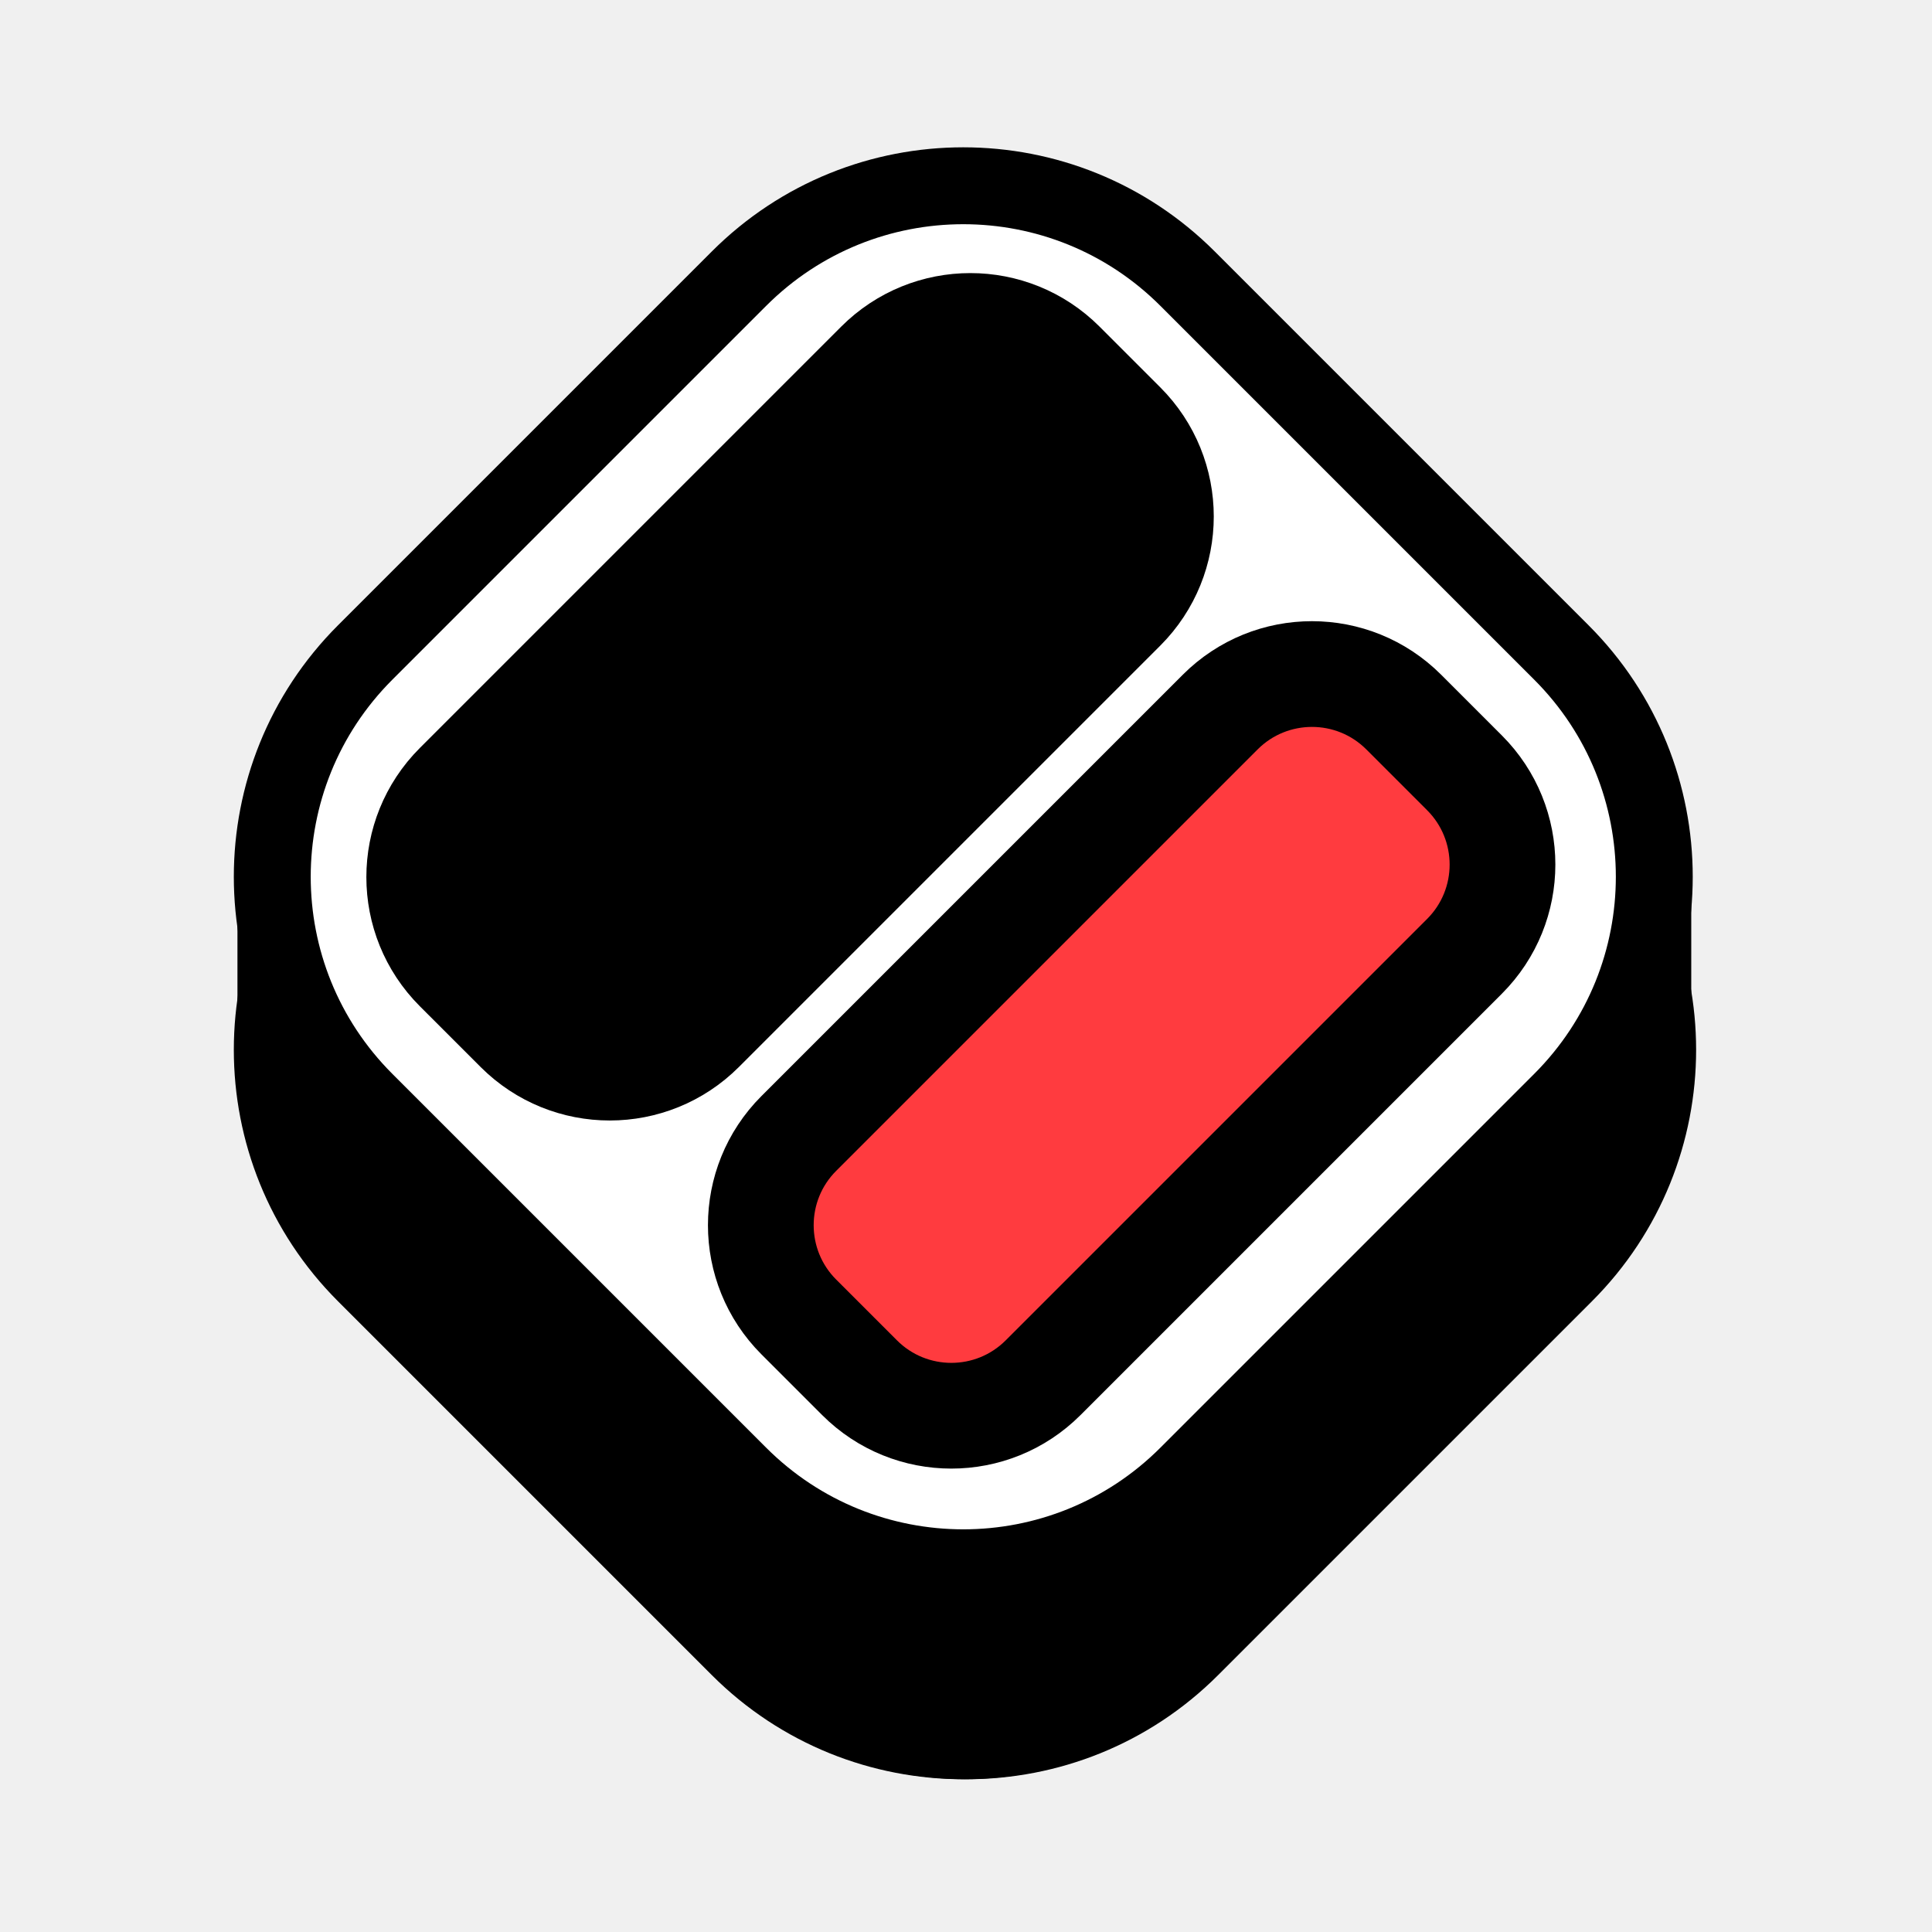
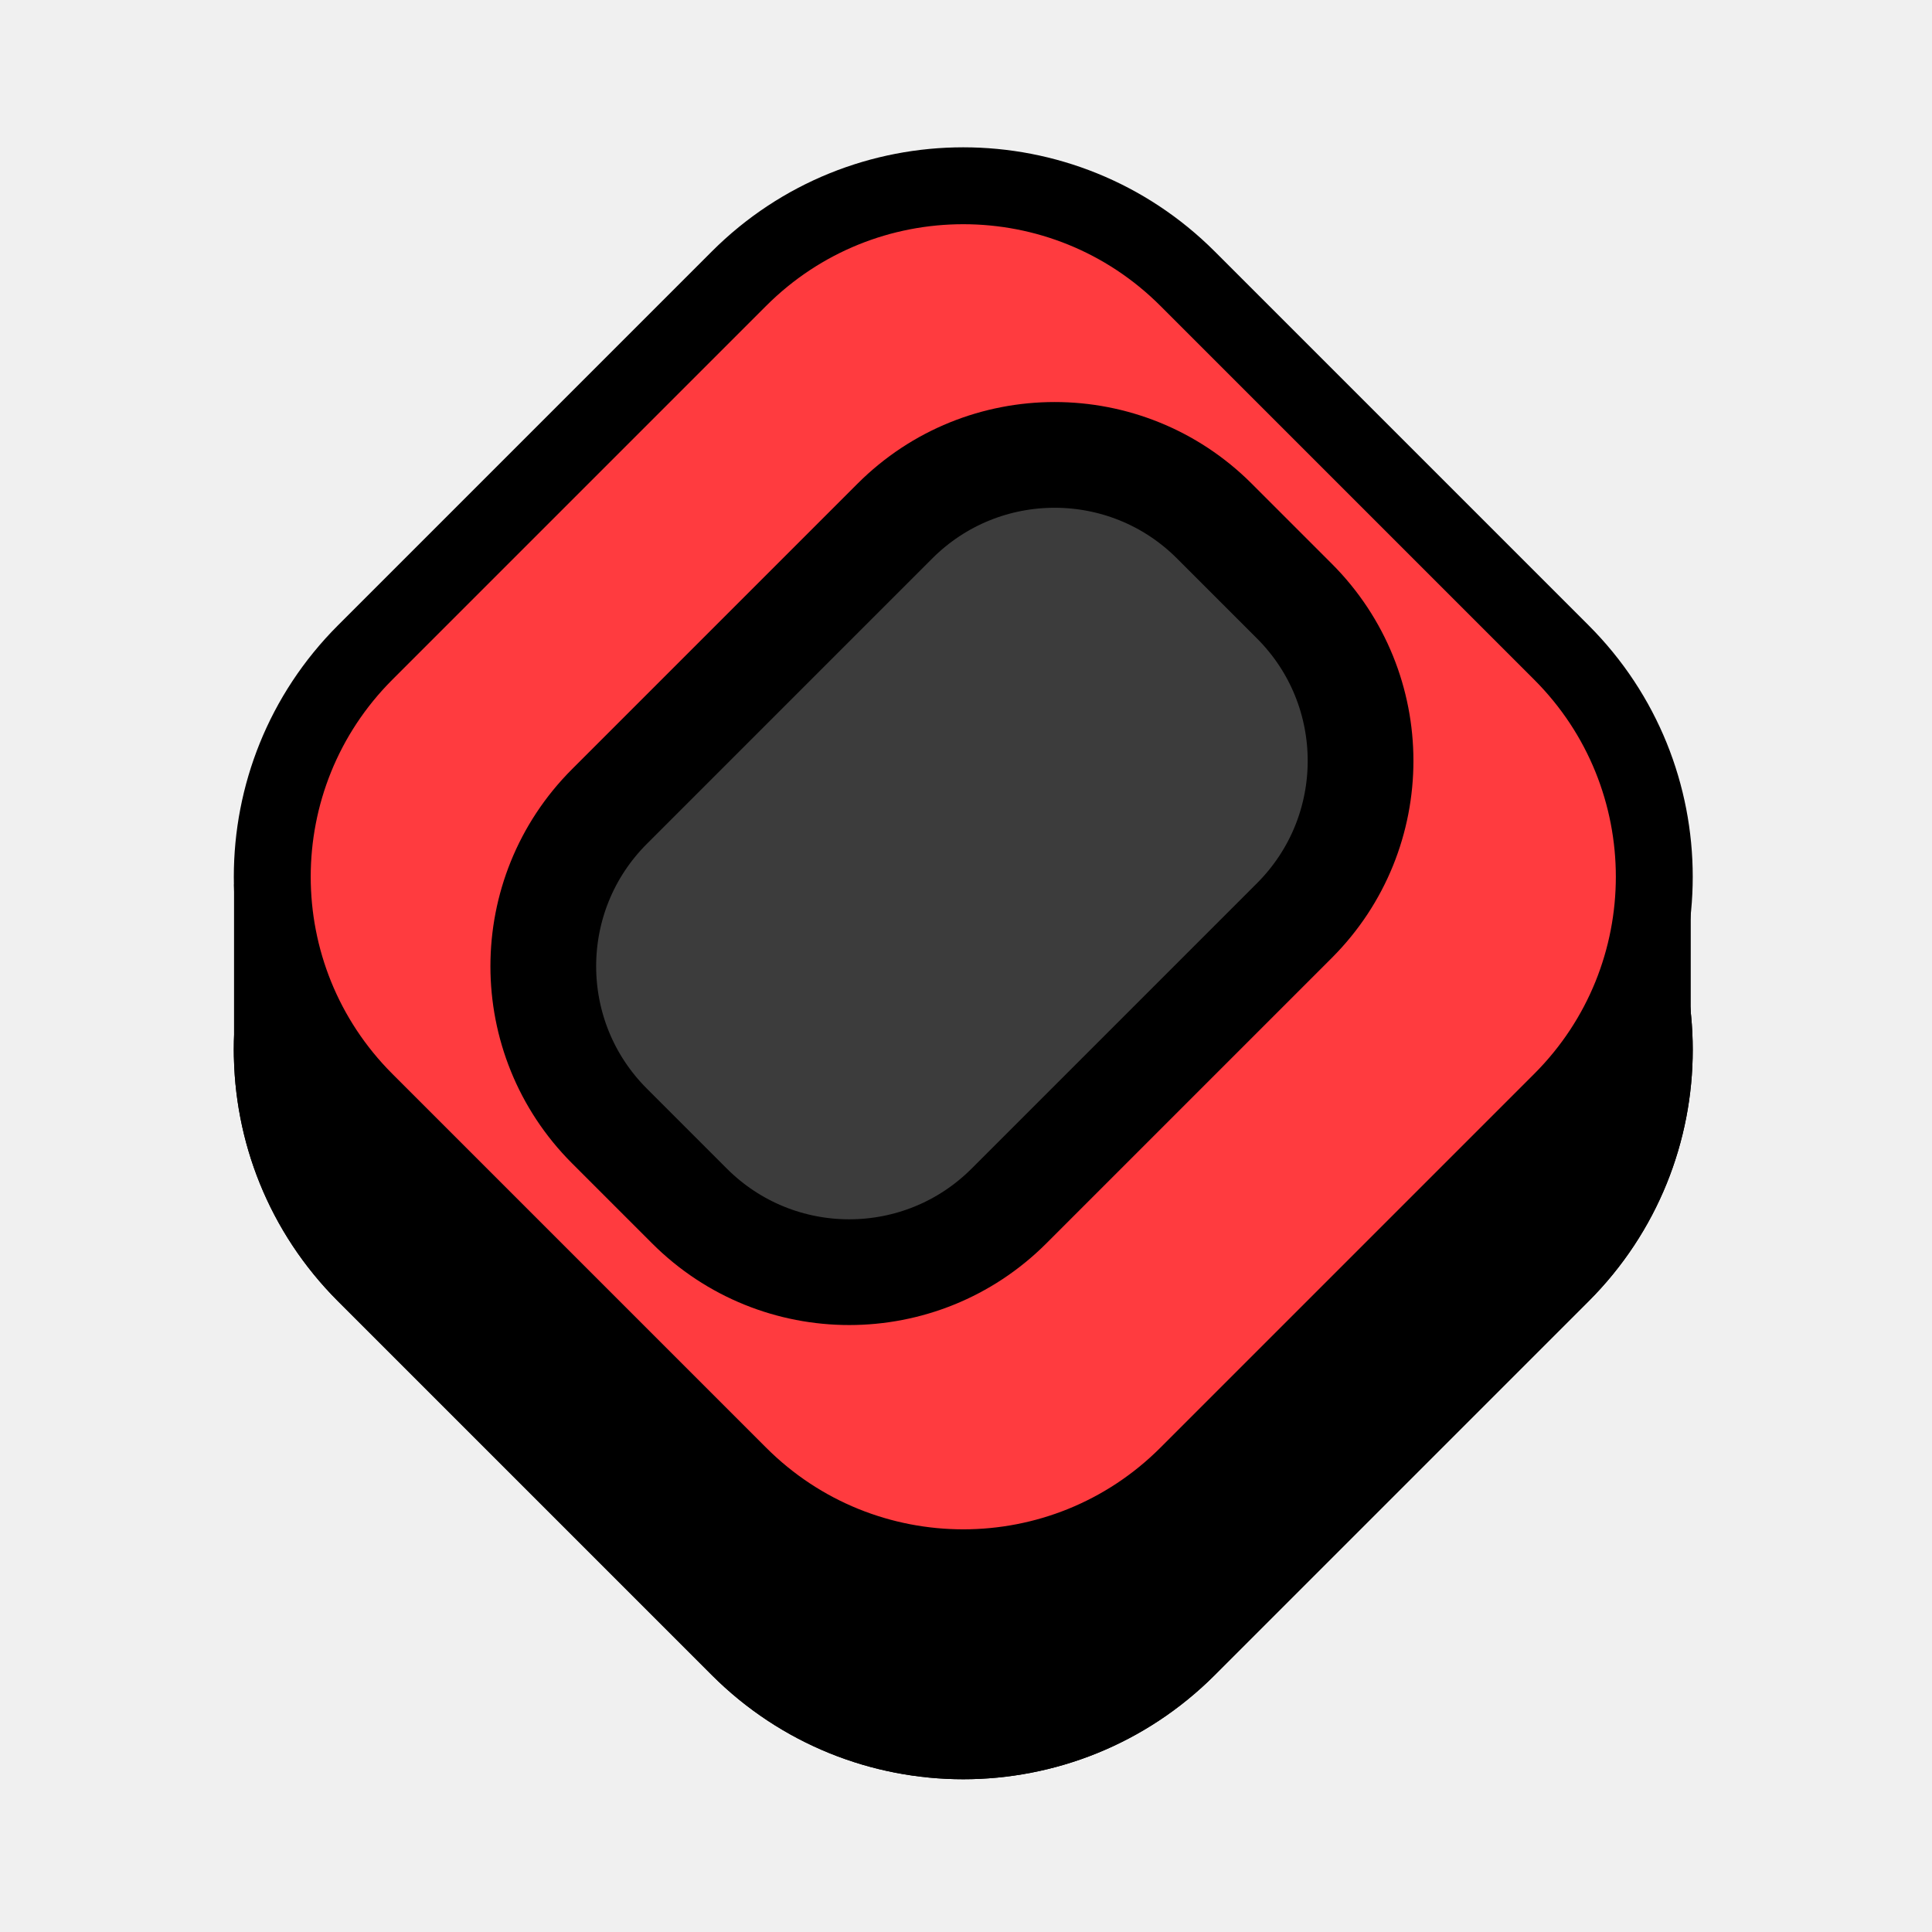
<svg xmlns="http://www.w3.org/2000/svg" width="201" height="201" viewBox="0 0 201 201" fill="none">
-   <rect x="14.657" y="109.217" width="121" height="121" rx="33" transform="rotate(-45 14.6569 109.217)" fill="white" stroke="black" stroke-width="8" />
-   <rect x="15.009" y="109.217" width="121" height="121" rx="33" transform="rotate(-45 15.0094 109.217)" fill="black" stroke="black" stroke-width="8" />
-   <rect x="14.657" y="91.217" width="121" height="121" rx="33" transform="rotate(-45 14.6569 91.2168)" fill="white" stroke="black" stroke-width="8" />
-   <rect x="38.023" y="91.252" width="89" height="35.94" rx="13.5" transform="rotate(-45 38.0233 91.2519)" fill="black" stroke="black" stroke-width="11" />
-   <rect x="73.561" y="127.467" width="89" height="35.94" rx="13.5" transform="rotate(-45 73.5614 127.467)" fill="#FF3B3F" stroke="black" stroke-width="11" />
-   <path d="M28.354 92V110" stroke="black" stroke-width="7.3" />
-   <path d="M173.354 93L173.353 112" stroke="black" stroke-width="5.2" />
+   <rect x="14.658" y="109.217" width="121" height="121" rx="33" transform="rotate(-45 14.6578 109.217)" fill="white" stroke="black" stroke-width="8" />
+   <rect x="14.657" y="109.217" width="121" height="121" rx="33" transform="rotate(-45 14.6569 109.217)" fill="black" stroke="black" stroke-width="8" />
+   <rect x="14.657" y="91.217" width="121" height="121" rx="33" transform="rotate(-45 14.6569 91.2168)" fill="#FF3B3F" stroke="black" stroke-width="8" />
+   <rect x="46.788" y="100.525" width="89" height="58.779" rx="23.5" transform="rotate(-45 46.7879 100.525)" fill="#3C3C3C" stroke="black" stroke-width="11" />
+   <path d="M28 92V110" stroke="black" stroke-width="7.3" />
+   <path d="M173.001 93L173 112" stroke="black" stroke-width="5.8" />
</svg>
